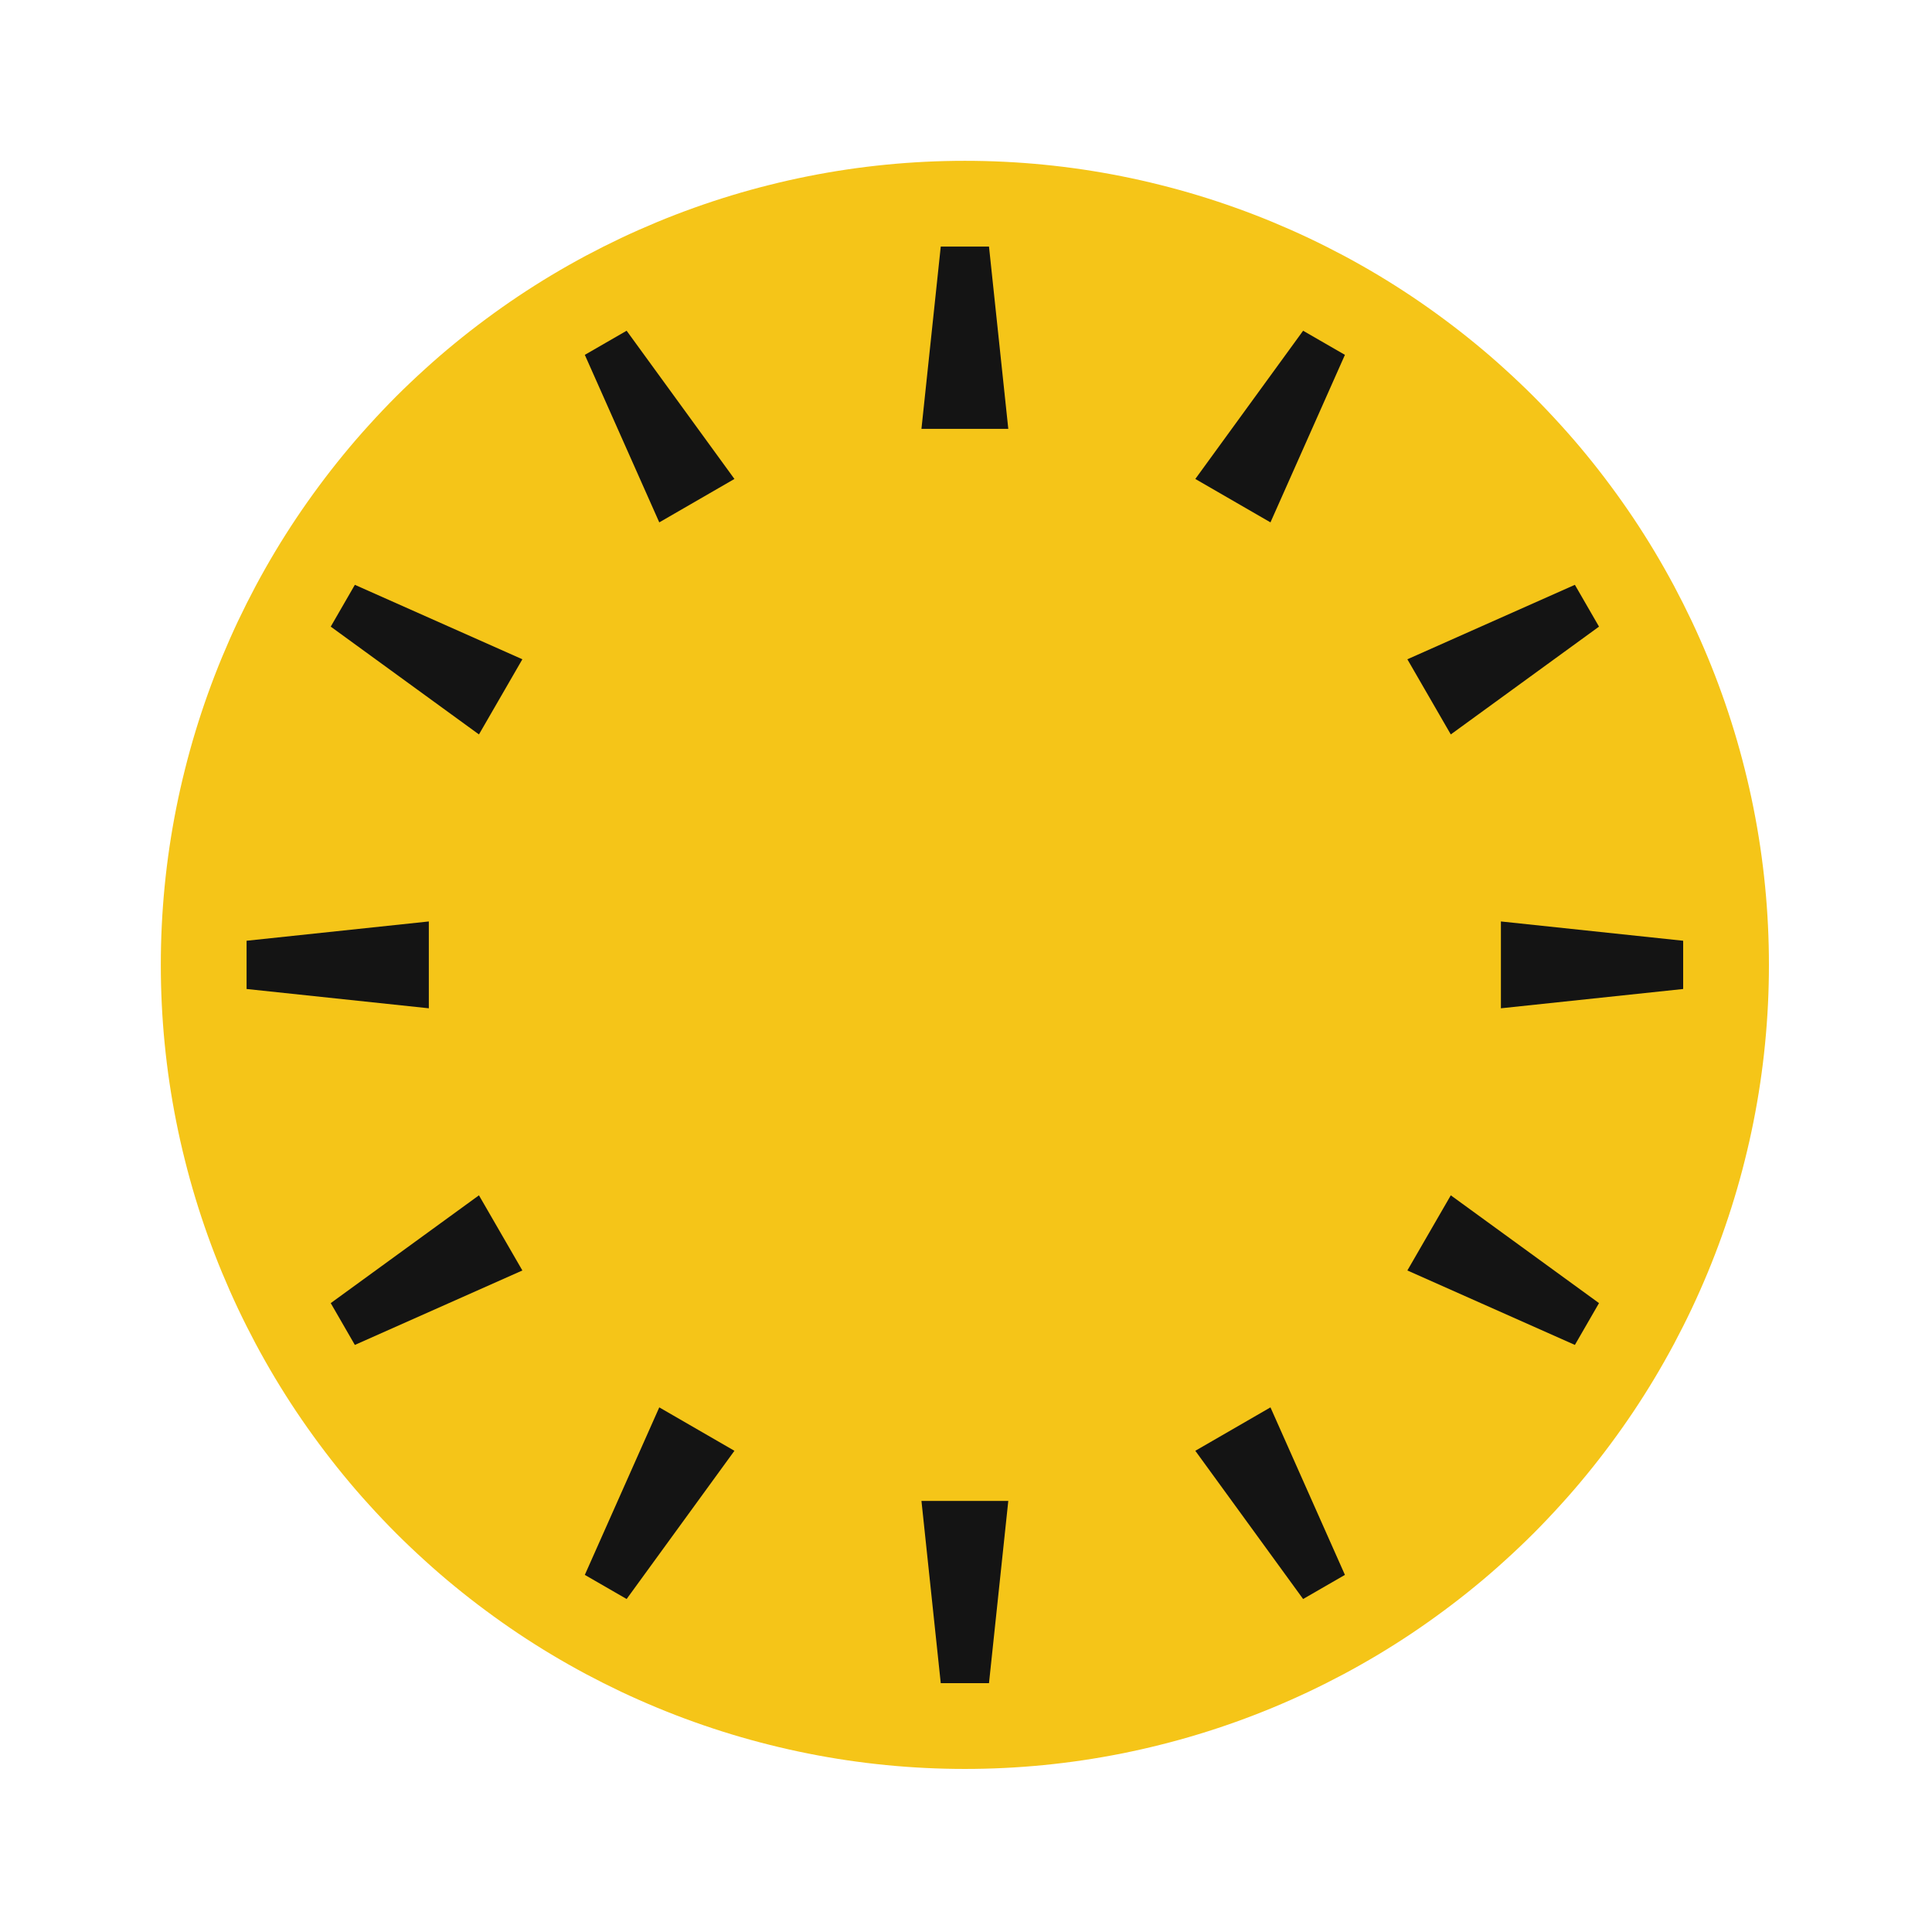
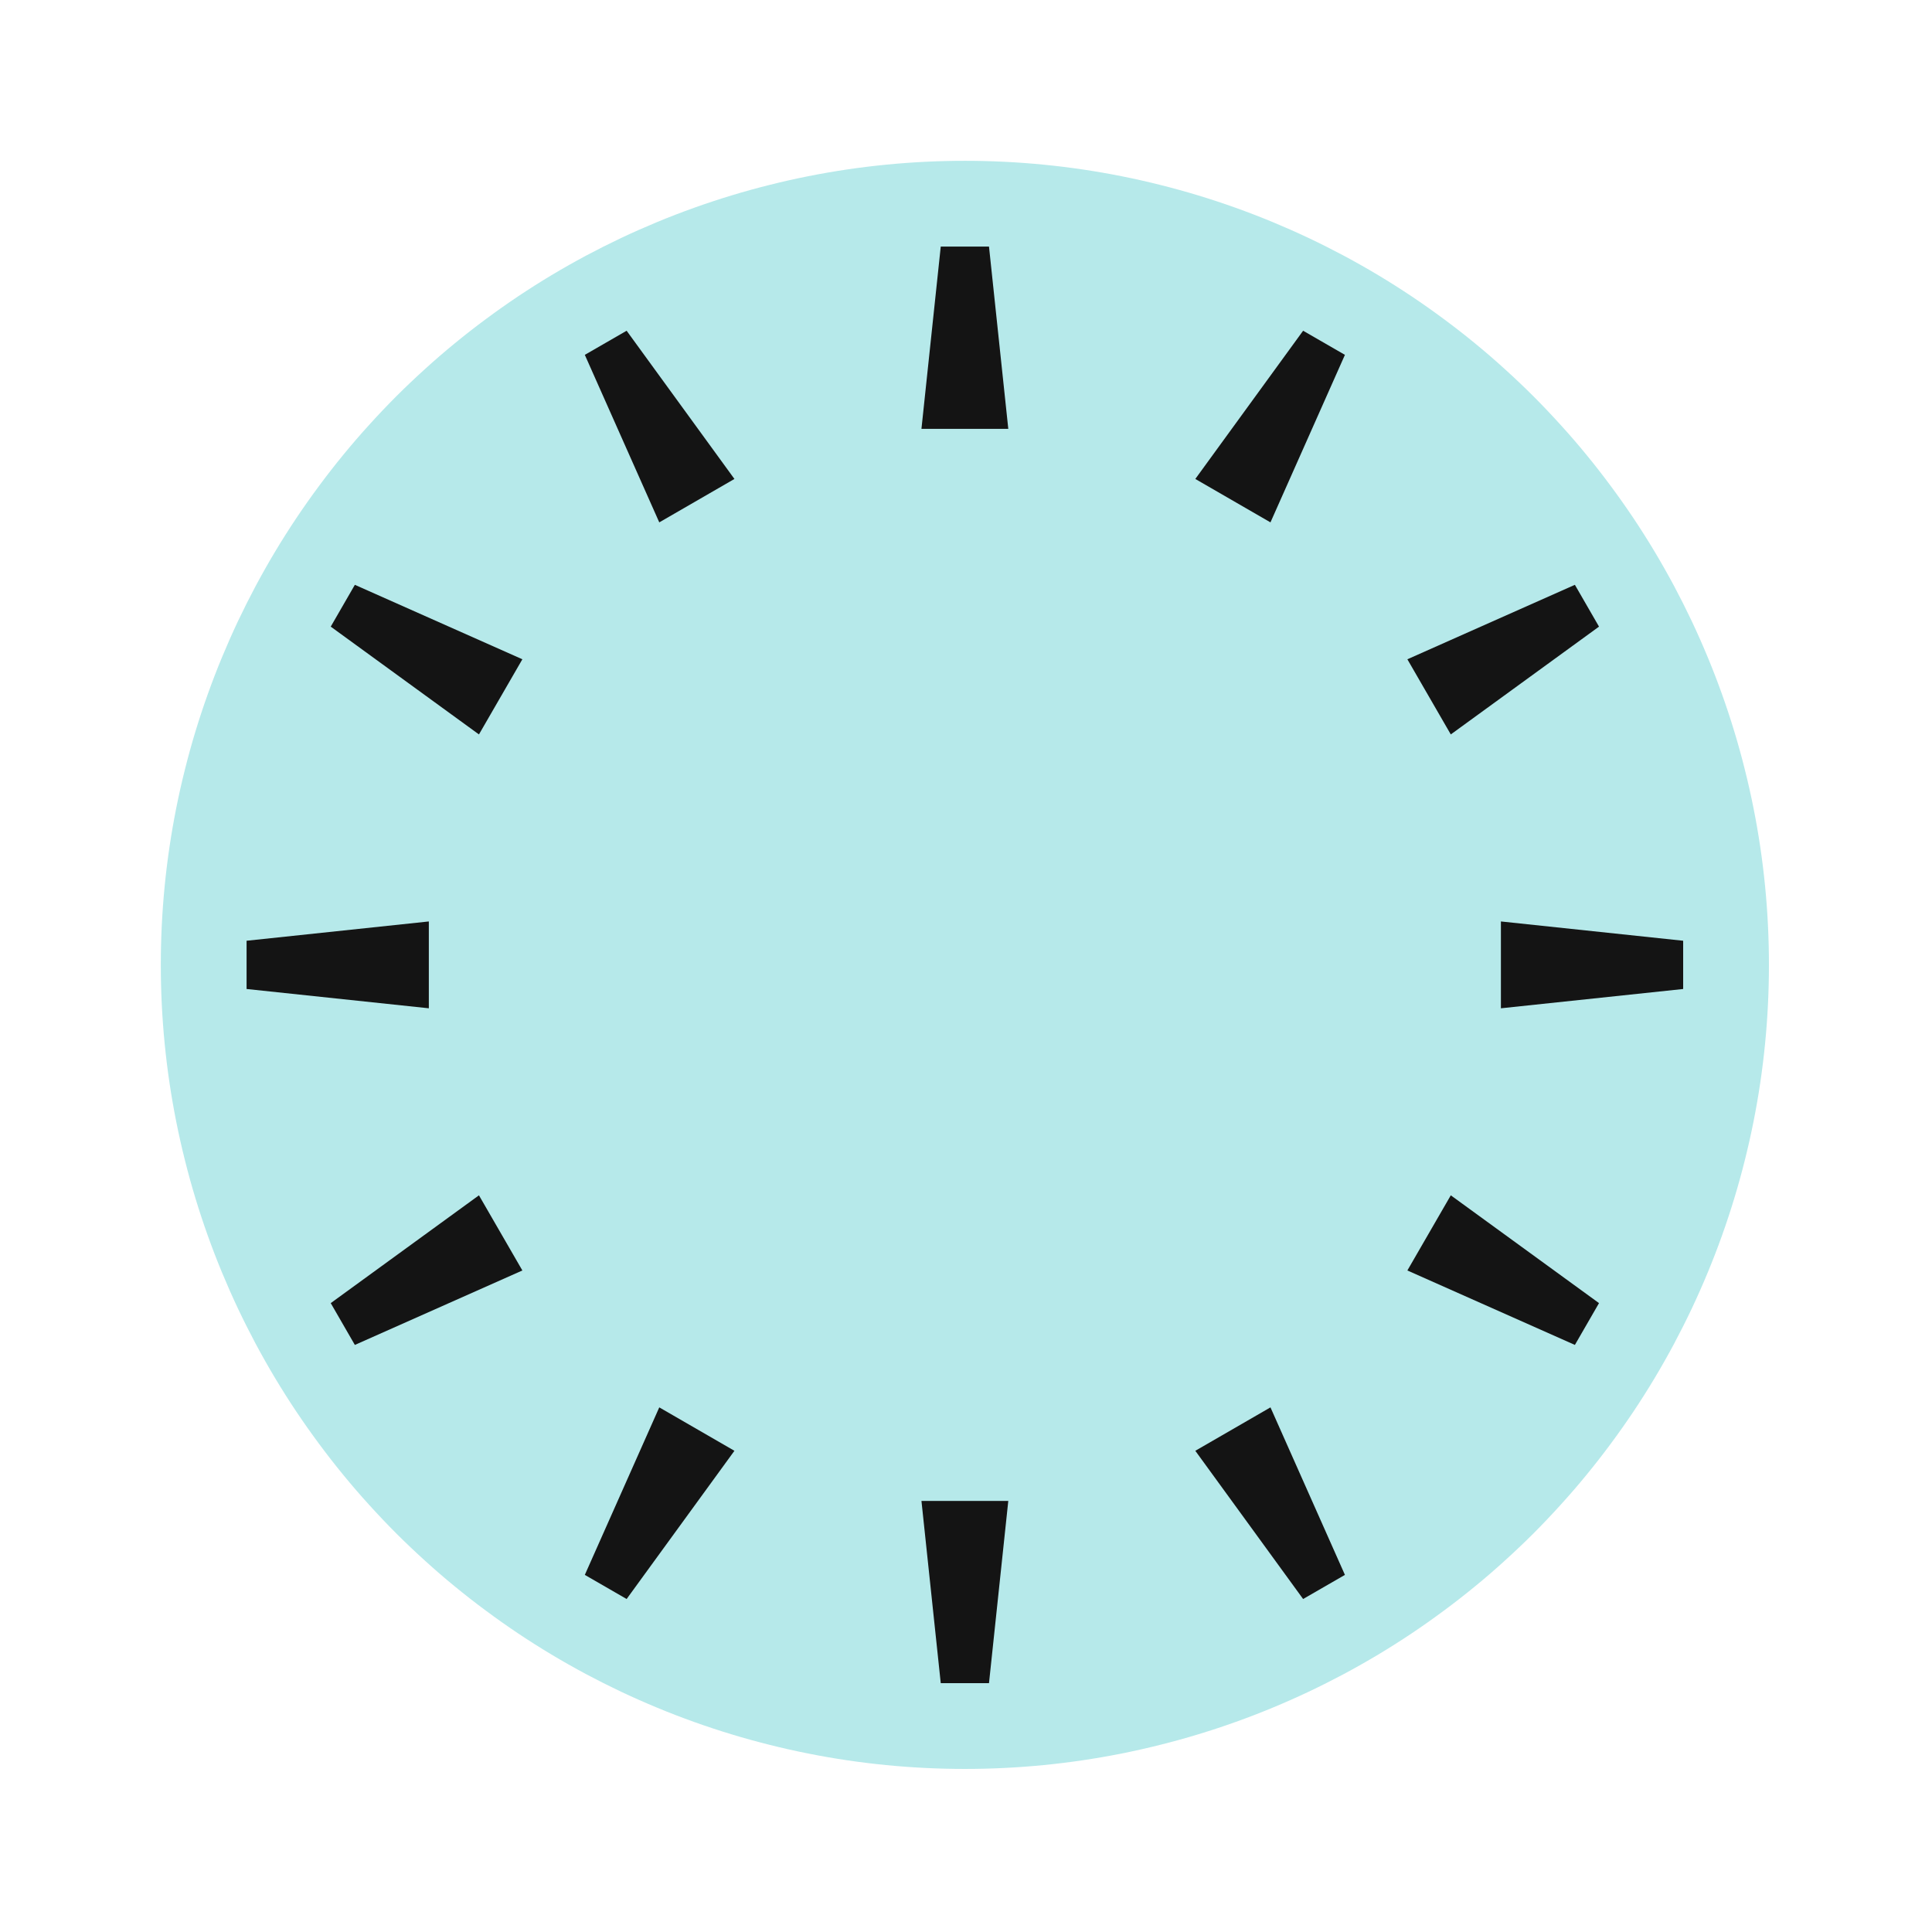
<svg xmlns="http://www.w3.org/2000/svg" width="613" height="613">
-   <path fill="#F5C518" transform="matrix(17.0079 0 -0 -17.0079 306.142 306.142)" d="M15 0Q15 0.368 14.982 0.736Q14.964 1.104 14.928 1.47Q14.892 1.837 14.838 2.201Q14.784 2.565 14.712 2.926Q14.64 3.288 14.55 3.645Q14.461 4.002 14.354 4.354Q14.247 4.707 14.123 5.053Q13.999 5.4 13.858 5.74Q13.717 6.08 13.56 6.413Q13.402 6.746 13.229 7.071Q13.055 7.396 12.866 7.712Q12.677 8.027 12.472 8.334Q12.267 8.64 12.048 8.935Q11.829 9.231 11.595 9.516Q11.362 9.801 11.114 10.073Q10.867 10.346 10.607 10.607Q10.346 10.867 10.073 11.114Q9.801 11.362 9.516 11.595Q9.231 11.829 8.935 12.048Q8.64 12.267 8.334 12.472Q8.027 12.677 7.712 12.866Q7.396 13.055 7.071 13.229Q6.746 13.402 6.413 13.56Q6.08 13.717 5.74 13.858Q5.4 13.999 5.053 14.123Q4.707 14.247 4.354 14.354Q4.002 14.461 3.645 14.55Q3.288 14.64 2.926 14.712Q2.565 14.784 2.201 14.838Q1.837 14.892 1.47 14.928Q1.104 14.964 0.736 14.982Q0.368 15 0 15Q-0.368 15 -0.736 14.982Q-1.104 14.964 -1.47 14.928Q-1.837 14.892 -2.201 14.838Q-2.565 14.784 -2.926 14.712Q-3.288 14.64 -3.645 14.55Q-4.002 14.461 -4.354 14.354Q-4.707 14.247 -5.053 14.123Q-5.4 13.999 -5.74 13.858Q-6.08 13.717 -6.413 13.56Q-6.746 13.402 -7.071 13.229Q-7.396 13.055 -7.712 12.866Q-8.027 12.677 -8.334 12.472Q-8.64 12.267 -8.935 12.048Q-9.231 11.829 -9.516 11.595Q-9.801 11.362 -10.073 11.114Q-10.346 10.867 -10.607 10.607Q-10.867 10.346 -11.114 10.073Q-11.362 9.801 -11.595 9.516Q-11.829 9.231 -12.048 8.935Q-12.267 8.64 -12.472 8.334Q-12.677 8.027 -12.866 7.712Q-13.055 7.396 -13.229 7.071Q-13.402 6.746 -13.56 6.413Q-13.717 6.08 -13.858 5.74Q-13.999 5.4 -14.123 5.053Q-14.247 4.707 -14.354 4.354Q-14.461 4.002 -14.55 3.645Q-14.64 3.288 -14.712 2.926Q-14.784 2.565 -14.838 2.201Q-14.892 1.837 -14.928 1.47Q-14.964 1.104 -14.982 0.736Q-15 0.368 -15 0Q-15 -0.368 -14.982 -0.736Q-14.964 -1.104 -14.928 -1.47Q-14.892 -1.837 -14.838 -2.201Q-14.784 -2.565 -14.712 -2.926Q-14.64 -3.288 -14.55 -3.645Q-14.461 -4.002 -14.354 -4.354Q-14.247 -4.707 -14.123 -5.053Q-13.999 -5.4 -13.858 -5.74Q-13.717 -6.08 -13.56 -6.413Q-13.402 -6.746 -13.229 -7.071Q-13.055 -7.396 -12.866 -7.712Q-12.677 -8.027 -12.472 -8.334Q-12.267 -8.64 -12.048 -8.935Q-11.829 -9.231 -11.595 -9.516Q-11.362 -9.801 -11.114 -10.073Q-10.867 -10.346 -10.607 -10.607Q-10.346 -10.867 -10.073 -11.114Q-9.801 -11.362 -9.516 -11.595Q-9.231 -11.829 -8.935 -12.048Q-8.64 -12.267 -8.334 -12.472Q-8.027 -12.677 -7.712 -12.866Q-7.396 -13.055 -7.071 -13.229Q-6.746 -13.402 -6.413 -13.56Q-6.08 -13.717 -5.74 -13.858Q-5.4 -13.999 -5.053 -14.123Q-4.707 -14.247 -4.354 -14.354Q-4.002 -14.461 -3.645 -14.55Q-3.288 -14.64 -2.926 -14.712Q-2.565 -14.784 -2.201 -14.838Q-1.837 -14.892 -1.47 -14.928Q-1.104 -14.964 -0.736 -14.982Q-0.368 -15 0 -15Q0.368 -15 0.736 -14.982Q1.104 -14.964 1.47 -14.928Q1.837 -14.892 2.201 -14.838Q2.565 -14.784 2.926 -14.712Q3.288 -14.64 3.645 -14.55Q4.002 -14.461 4.354 -14.354Q4.707 -14.247 5.053 -14.123Q5.4 -13.999 5.74 -13.858Q6.08 -13.717 6.413 -13.56Q6.746 -13.402 7.071 -13.229Q7.396 -13.055 7.712 -12.866Q8.027 -12.677 8.334 -12.472Q8.64 -12.267 8.935 -12.048Q9.231 -11.829 9.516 -11.595Q9.801 -11.362 10.073 -11.114Q10.346 -10.867 10.607 -10.607Q10.867 -10.346 11.114 -10.073Q11.362 -9.801 11.595 -9.516Q11.829 -9.231 12.048 -8.935Q12.267 -8.64 12.472 -8.334Q12.677 -8.027 12.866 -7.712Q13.055 -7.396 13.229 -7.071Q13.402 -6.746 13.56 -6.413Q13.717 -6.08 13.858 -5.74Q13.999 -5.4 14.123 -5.053Q14.247 -4.707 14.354 -4.354Q14.461 -4.002 14.55 -3.645Q14.64 -3.288 14.712 -2.926Q14.784 -2.565 14.838 -2.201Q14.892 -1.837 14.928 -1.47Q14.964 -1.104 14.982 -0.736Q15 -0.368 15 0Z" />
+   <path fill="#B6E9EA" transform="matrix(17.0079 0 -0 -17.0079 306.142 306.142)" d="M15 0Q15 0.368 14.982 0.736Q14.964 1.104 14.928 1.47Q14.892 1.837 14.838 2.201Q14.784 2.565 14.712 2.926Q14.64 3.288 14.55 3.645Q14.461 4.002 14.354 4.354Q14.247 4.707 14.123 5.053Q13.999 5.4 13.858 5.74Q13.717 6.08 13.56 6.413Q13.402 6.746 13.229 7.071Q13.055 7.396 12.866 7.712Q12.677 8.027 12.472 8.334Q12.267 8.64 12.048 8.935Q11.829 9.231 11.595 9.516Q11.362 9.801 11.114 10.073Q10.867 10.346 10.607 10.607Q10.346 10.867 10.073 11.114Q9.801 11.362 9.516 11.595Q9.231 11.829 8.935 12.048Q8.64 12.267 8.334 12.472Q8.027 12.677 7.712 12.866Q7.396 13.055 7.071 13.229Q6.746 13.402 6.413 13.56Q6.08 13.717 5.74 13.858Q5.4 13.999 5.053 14.123Q4.707 14.247 4.354 14.354Q4.002 14.461 3.645 14.55Q3.288 14.64 2.926 14.712Q2.565 14.784 2.201 14.838Q1.837 14.892 1.47 14.928Q1.104 14.964 0.736 14.982Q0.368 15 0 15Q-0.368 15 -0.736 14.982Q-1.104 14.964 -1.47 14.928Q-1.837 14.892 -2.201 14.838Q-2.565 14.784 -2.926 14.712Q-3.288 14.64 -3.645 14.55Q-4.002 14.461 -4.354 14.354Q-4.707 14.247 -5.053 14.123Q-5.4 13.999 -5.74 13.858Q-6.08 13.717 -6.413 13.56Q-6.746 13.402 -7.071 13.229Q-7.396 13.055 -7.712 12.866Q-8.027 12.677 -8.334 12.472Q-8.64 12.267 -8.935 12.048Q-9.231 11.829 -9.516 11.595Q-9.801 11.362 -10.073 11.114Q-10.346 10.867 -10.607 10.607Q-10.867 10.346 -11.114 10.073Q-11.362 9.801 -11.595 9.516Q-11.829 9.231 -12.048 8.935Q-12.267 8.64 -12.472 8.334Q-12.677 8.027 -12.866 7.712Q-13.055 7.396 -13.229 7.071Q-13.402 6.746 -13.56 6.413Q-13.717 6.08 -13.858 5.74Q-13.999 5.4 -14.123 5.053Q-14.247 4.707 -14.354 4.354Q-14.461 4.002 -14.55 3.645Q-14.64 3.288 -14.712 2.926Q-14.784 2.565 -14.838 2.201Q-14.892 1.837 -14.928 1.47Q-14.964 1.104 -14.982 0.736Q-15 0.368 -15 0Q-15 -0.368 -14.982 -0.736Q-14.964 -1.104 -14.928 -1.47Q-14.892 -1.837 -14.838 -2.201Q-14.784 -2.565 -14.712 -2.926Q-14.64 -3.288 -14.55 -3.645Q-14.461 -4.002 -14.354 -4.354Q-14.247 -4.707 -14.123 -5.053Q-13.999 -5.4 -13.858 -5.74Q-13.717 -6.08 -13.56 -6.413Q-13.402 -6.746 -13.229 -7.071Q-13.055 -7.396 -12.866 -7.712Q-12.677 -8.027 -12.472 -8.334Q-12.267 -8.64 -12.048 -8.935Q-11.829 -9.231 -11.595 -9.516Q-11.362 -9.801 -11.114 -10.073Q-10.867 -10.346 -10.607 -10.607Q-10.346 -10.867 -10.073 -11.114Q-9.801 -11.362 -9.516 -11.595Q-9.231 -11.829 -8.935 -12.048Q-8.64 -12.267 -8.334 -12.472Q-8.027 -12.677 -7.712 -12.866Q-7.396 -13.055 -7.071 -13.229Q-6.746 -13.402 -6.413 -13.56Q-6.08 -13.717 -5.74 -13.858Q-5.4 -13.999 -5.053 -14.123Q-4.707 -14.247 -4.354 -14.354Q-4.002 -14.461 -3.645 -14.55Q-3.288 -14.64 -2.926 -14.712Q-2.565 -14.784 -2.201 -14.838Q-1.837 -14.892 -1.47 -14.928Q-1.104 -14.964 -0.736 -14.982Q-0.368 -15 0 -15Q0.368 -15 0.736 -14.982Q1.104 -14.964 1.47 -14.928Q1.837 -14.892 2.201 -14.838Q2.565 -14.784 2.926 -14.712Q3.288 -14.64 3.645 -14.55Q4.002 -14.461 4.354 -14.354Q4.707 -14.247 5.053 -14.123Q5.4 -13.999 5.74 -13.858Q6.08 -13.717 6.413 -13.56Q6.746 -13.402 7.071 -13.229Q7.396 -13.055 7.712 -12.866Q8.027 -12.677 8.334 -12.472Q8.64 -12.267 8.935 -12.048Q9.231 -11.829 9.516 -11.595Q9.801 -11.362 10.073 -11.114Q10.346 -10.867 10.607 -10.607Q10.867 -10.346 11.114 -10.073Q11.362 -9.801 11.595 -9.516Q11.829 -9.231 12.048 -8.935Q12.267 -8.64 12.472 -8.334Q12.677 -8.027 12.866 -7.712Q13.055 -7.396 13.229 -7.071Q13.402 -6.746 13.56 -6.413Q13.717 -6.08 13.858 -5.74Q13.999 -5.4 14.123 -5.053Q14.247 -4.707 14.354 -4.354Q14.461 -4.002 14.55 -3.645Q14.64 -3.288 14.712 -2.926Q14.784 -2.565 14.838 -2.201Q14.892 -1.837 14.928 -1.47Q14.964 -1.104 14.982 -0.736Q15 -0.368 15 0Z" />
  <path fill="#141414" transform="matrix(17.0079 0 -0 -17.0079 306.142 306.142)" d="M-10 0.81L-13.4 0.45L-13.4 -0.45L-10 -0.81L-10 0.81ZM10 -0.81L13.4 -0.45L13.4 0.45L10 0.81L10 -0.81ZM-0.81 -10L-0.45 -13.4L0.45 -13.4L0.81 -10L-0.81 -10ZM-5.701 -8.255L-7.09 -11.38L-6.31 -11.83L-4.299 -9.065L-5.701 -8.255ZM4.299 -9.065L6.31 -11.83L7.09 -11.38L5.701 -8.255L4.299 -9.065ZM-9.065 -4.299L-11.83 -6.31L-11.38 -7.09L-8.255 -5.701L-9.065 -4.299ZM8.255 -5.701L11.38 -7.09L11.83 -6.31L9.065 -4.299L8.255 -5.701ZM-8.255 5.701L-11.38 7.09L-11.83 6.31L-9.065 4.299L-8.255 5.701ZM9.065 4.299L11.83 6.31L11.38 7.09L8.255 5.701L9.065 4.299ZM-4.299 9.065L-6.31 11.83L-7.09 11.38L-5.701 8.255L-4.299 9.065ZM5.701 8.255L7.09 11.38L6.31 11.83L4.299 9.065L5.701 8.255ZM0.81 10L0.45 13.4L-0.45 13.4L-0.81 10L0.81 10Z" />
</svg>
